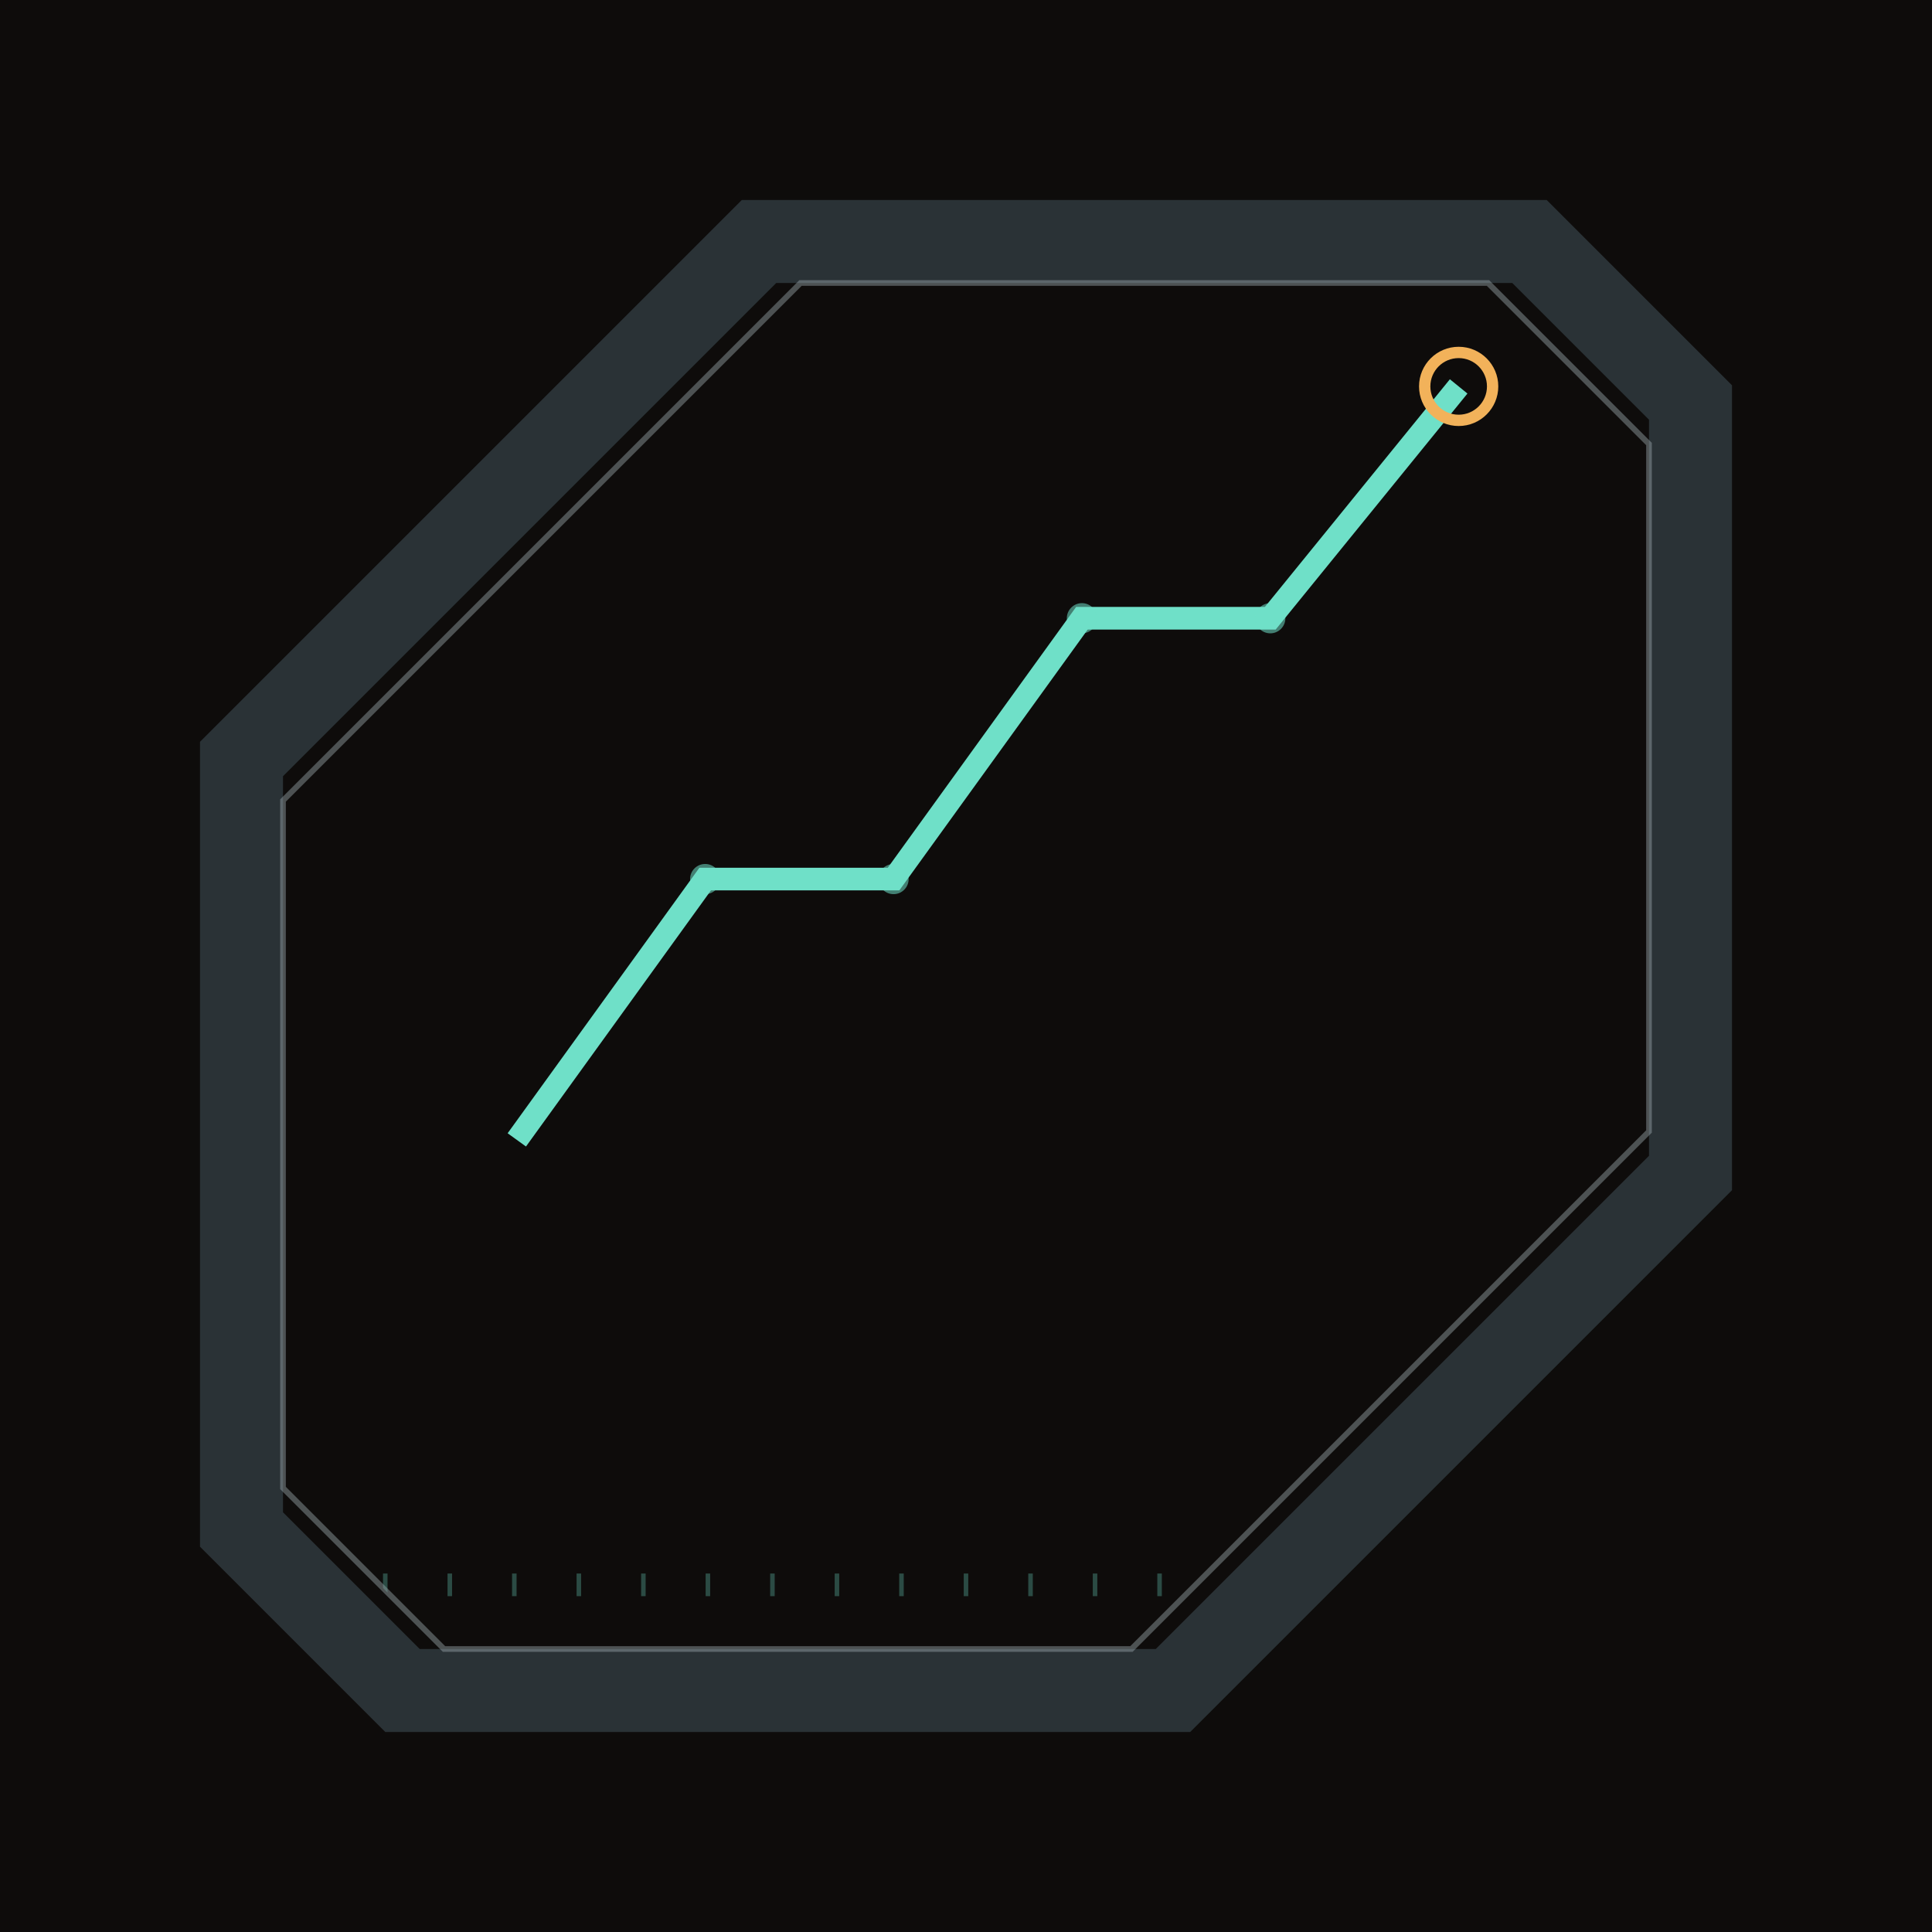
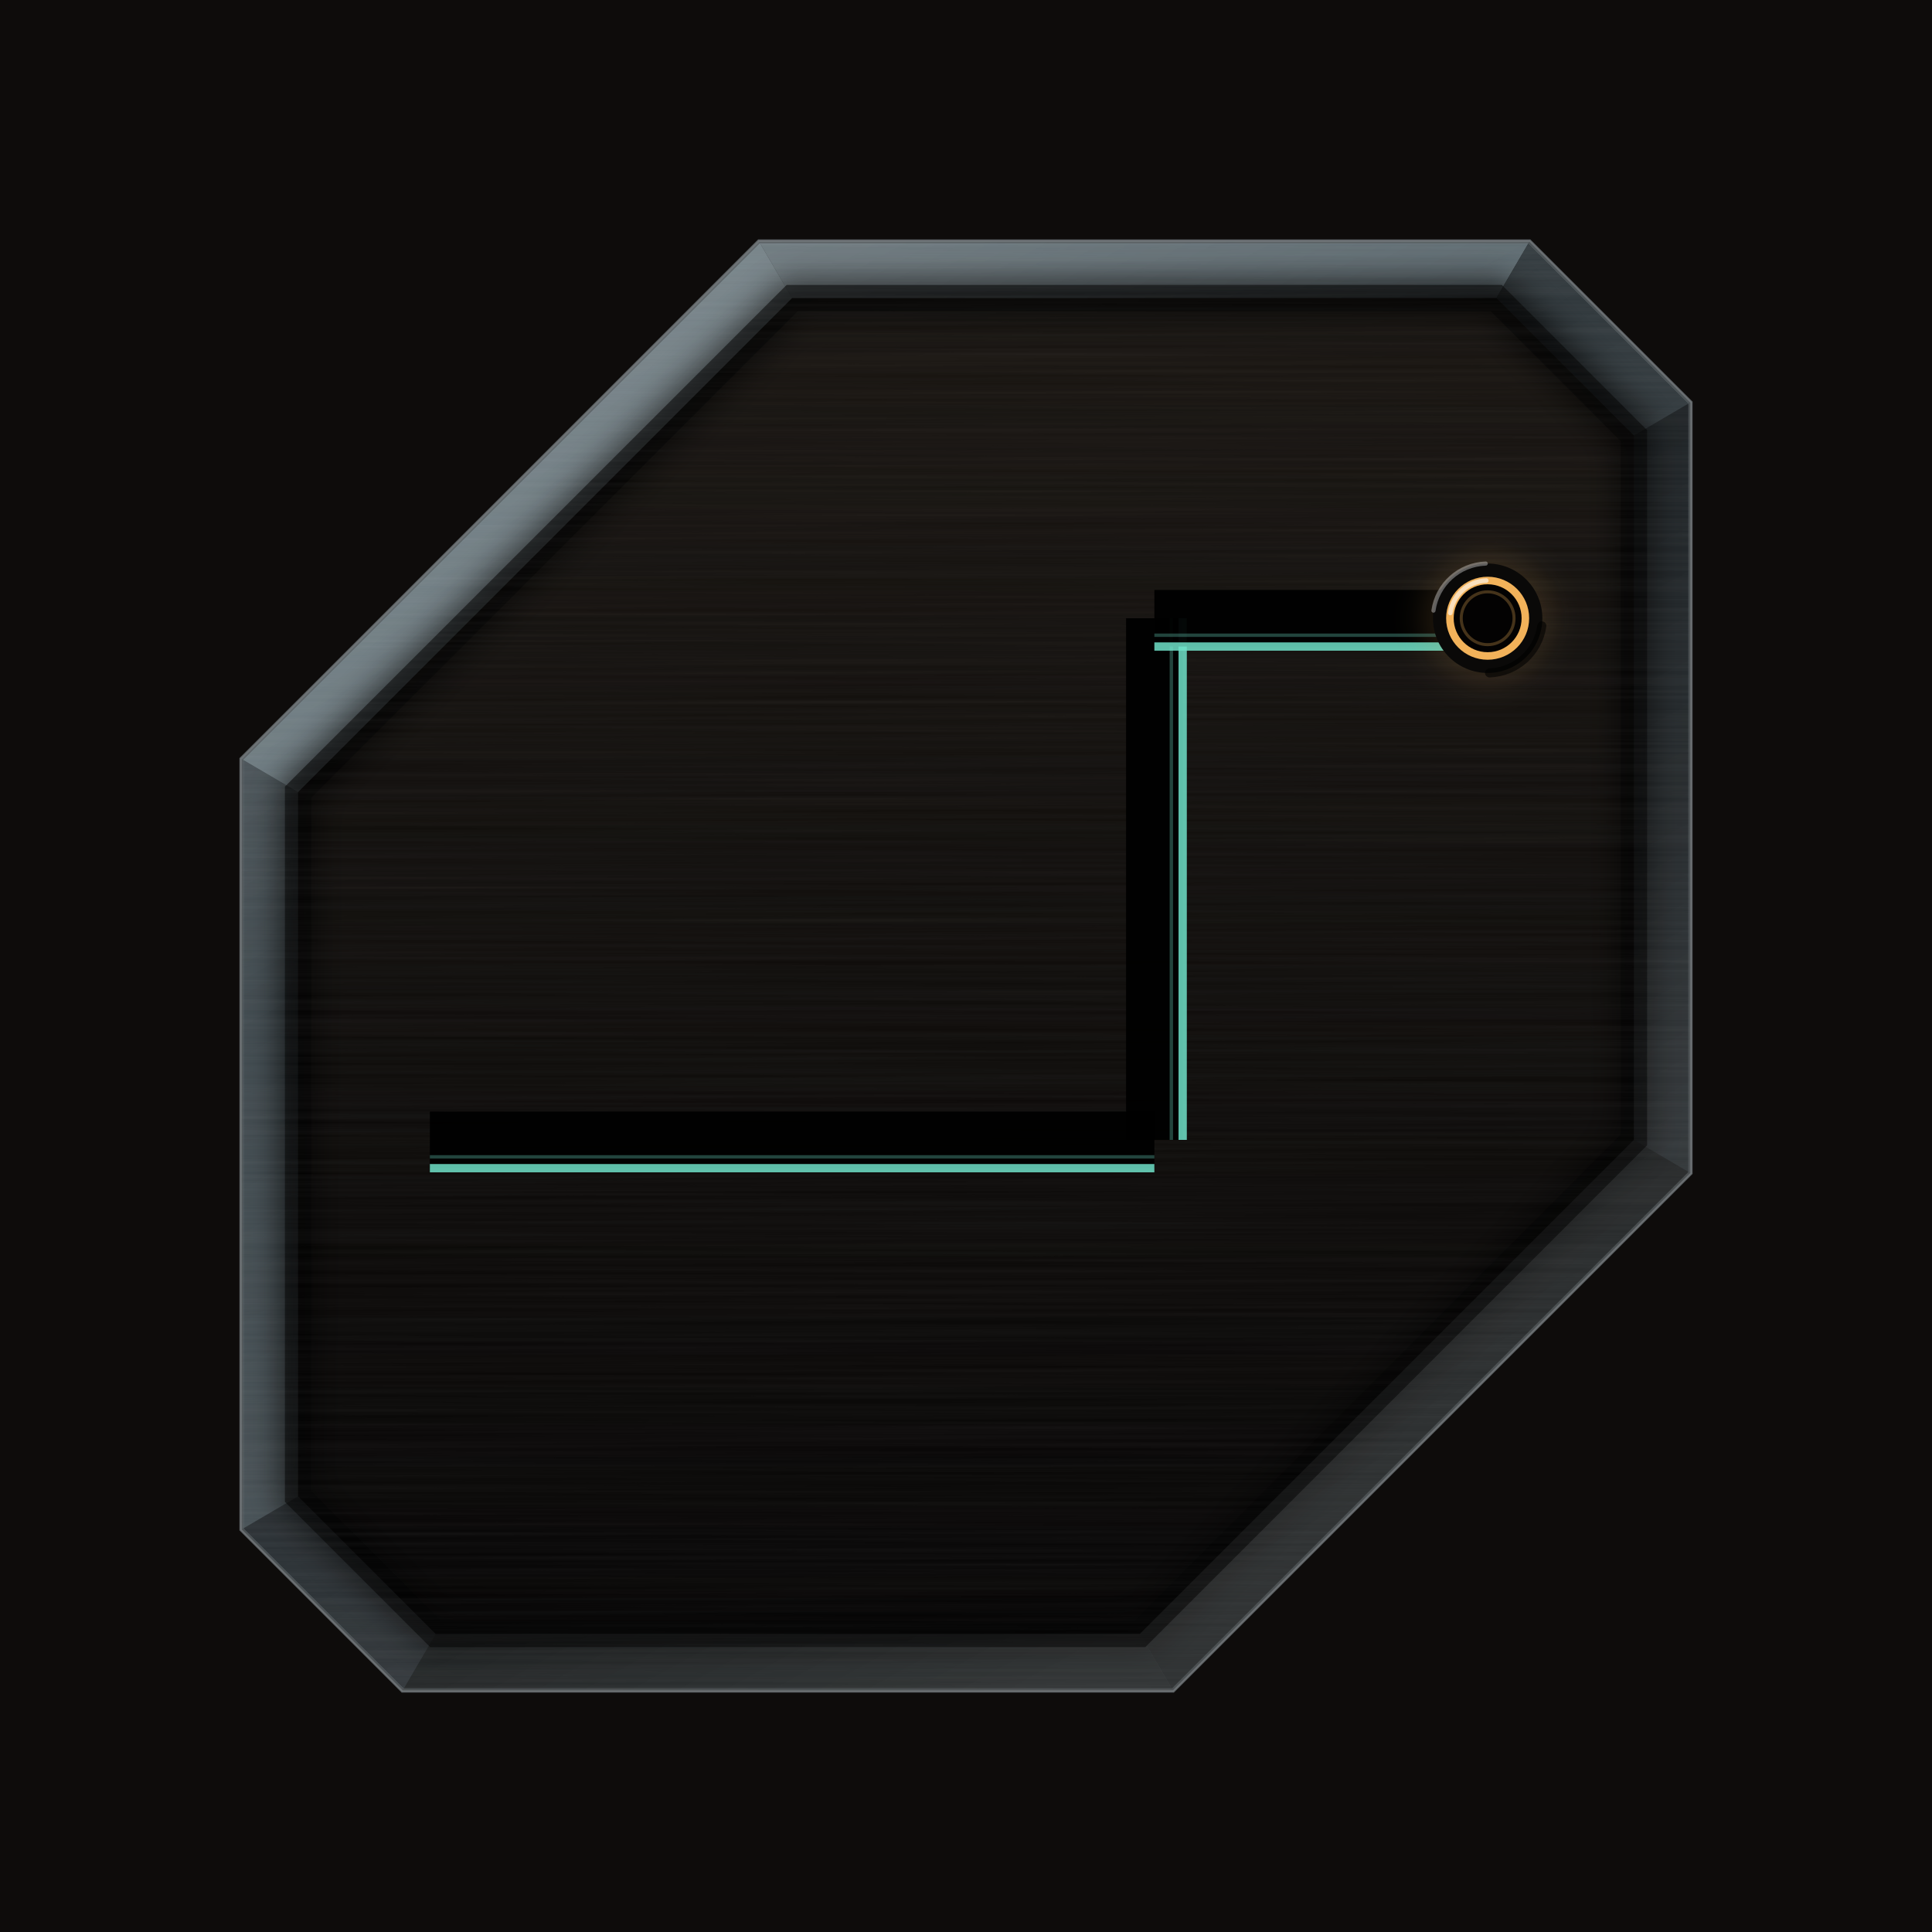
<svg xmlns="http://www.w3.org/2000/svg" width="512" height="512" viewBox="0 0 512 512">
  <defs>
    <clipPath id="box">
-       <path d="M212.143,75.0 L394.333,75.0 L437.0,117.667 L437.0,299.857 L299.857,437.0 L117.667,437.0 L75.0,394.333 L75.0,212.143 Z" />
+       <path d="M209.93,79.00 L396.55,79.00 L433.00,115.45 L433.00,302.07 L302.07,433.00 L115.45,433.00 L79.00,396.55 L79.00,209.93 Z" />
+     </clipPath>
+     <clipPath id="frame">
+       <path d="M201.14,64.00 L405.33,64.00 L448.00,106.67 L448.00,310.86 L310.86,448.00 L106.67,448.00 L64.00,405.33 L64.00,201.14 Z" />
    </clipPath>
  </defs>
  <rect width="512" height="512" fill="#0e0c0b" />
-   <g clip-path="url(#box)" stroke="#6fe0c8" stroke-width="1.2" opacity="0.30" fill="none">
-     <path d="M85.00,423.00 v-12" />
-     <path d="M102.10,423.00 v-6" />
-     <path d="M119.20,423.00 v-6" />
-     <path d="M136.30,423.00 v-6" />
-     <path d="M153.40,423.00 v-6" />
-     <path d="M170.50,423.00 v-6" />
-     <path d="M187.60,423.00 v-6" />
-     <path d="M204.70,423.00 v-6" />
-     <path d="M221.80,423.00 v-6" />
-     <path d="M238.90,423.00 v-6" />
-     <path d="M256.00,423.00 v-6" />
-     <path d="M273.10,423.00 v-6" />
-     <path d="M290.20,423.00 v-6" />
-     <path d="M307.30,423.00 v-6" />
-     <path d="M324.40,423.00 v-6" />
-     <path d="M341.50,423.00 v-6" />
-     <path d="M358.60,423.00 v-6" />
-     <path d="M375.70,423.00 v-6" />
-     <path d="M392.80,423.00 v-6" />
-     <path d="M409.90,423.00 v-6" />
-     <path d="M427.00,423.00 v-12" />
+   <defs>
+     <linearGradient id="panel" x1="0" y1="0" x2="0" y2="1">
+       <stop offset="0" stop-color="#181410" />
+       <stop offset="1" stop-color="#050404" />
+     </linearGradient>
+     <filter id="soft" x="-50%" y="-50%" width="200%" height="200%">
+       <feGaussianBlur stdDeviation="4" />
+     </filter>
+     <linearGradient id="sheen" x1="0" y1="0" x2="0.55" y2="1">
+       <stop offset="0" stop-color="#ffffff" stop-opacity="0.20" />
+       <stop offset="0.42" stop-color="#ffffff" stop-opacity="0" />
+       <stop offset="0.72" stop-color="#ffffff" stop-opacity="0.05" />
+       <stop offset="1" stop-color="#ffffff" stop-opacity="0.13" />
+     </linearGradient>
+     <filter id="grain" x="0" y="0" width="100%" height="100%">
+       <feTurbulence type="fractalNoise" baseFrequency="0.006 0.9" numOctaves="3" result="n" />
+       <feColorMatrix in="n" type="saturate" values="0" />
+     </filter>
+   </defs>
+   <path d="M201.14,64.00 L405.33,64.00 L448.00,106.67 L448.00,310.86 L310.86,448.00 L106.67,448.00 L64.00,405.33 L64.00,201.14 Z" fill="#1e2427" />
+   <path d="M201.14,64.00 L405.33,64.00 L396.55,79.00 L209.93,79.00 Z" fill="#5c696f" />
+   <path d="M405.33,64.00 L448.00,106.67 L433.00,115.45 L396.55,79.00 Z" fill="#30383c" />
+   <path d="M448.00,106.67 L448.00,310.86 L433.00,302.07 L433.00,115.45 Z" fill="#1b2023" />
+   <path d="M448.00,310.86 L310.86,448.00 L302.07,433.00 L433.00,302.07 Z" fill="#0e1112" />
+   <path d="M310.86,448.00 L106.67,448.00 L115.45,433.00 L302.07,433.00 Z" fill="#111516" />
+   <path d="M106.67,448.00 L64.00,405.33 L79.00,396.55 L115.45,433.00 Z" fill="#21272b" />
+   <path d="M64.00,405.33 L64.00,201.14 L79.00,209.93 L79.00,396.55 Z" fill="#3f494e" />
+   <path d="M64.00,201.14 L201.14,64.00 L209.93,79.00 L79.00,209.93 Z" fill="#657379" />
+   <path d="M209.93,79.00 L396.55,79.00 L433.00,115.45 L433.00,302.07 L302.07,433.00 L115.45,433.00 L79.00,396.55 L79.00,209.93 Z" fill="url(#panel)" />
+   <path d="M209.93,79.00 L396.55,79.00 L433.00,115.45 L433.00,302.07 L302.07,433.00 L115.45,433.00 L79.00,396.55 L79.00,209.93 Z" fill="none" stroke="#000" stroke-width="10" opacity="0.75" filter="url(#soft)" />
+   <path d="M201.14,64.00 L405.33,64.00 L448.00,106.67 L448.00,310.86 L310.86,448.00 L106.67,448.00 L64.00,405.33 L64.00,201.14 Z M209.93,79.00 L396.55,79.00 L433.00,115.45 L433.00,302.07 L302.07,433.00 L115.45,433.00 L79.00,396.55 L79.00,209.93 Z" fill="url(#sheen)" fill-rule="evenodd" />
+   <path d="M201.14,64.00 L405.33,64.00 L448.00,106.67 L448.00,310.86 L310.86,448.00 L106.67,448.00 L64.00,405.33 L64.00,201.14 Z" fill="none" stroke="#9aa6ab" stroke-width="1.1" opacity="0.55" />
+   <path d="M201.14,64.00 L405.33,64.00 L448.00,106.67 L448.00,310.86 L310.86,448.00 L106.67,448.00 L64.00,405.33 L64.00,201.14 Z" fill="none" stroke="#ffffff" stroke-width="0.6" opacity="0.12" />
+   <g clip-path="url(#frame)">
+     <path d="M209.93,79.00 L396.55,79.00 L433.00,115.45 L433.00,302.07 L302.07,433.00 L115.45,433.00 L79.00,396.55 L79.00,209.93 Z" fill="none" stroke="#000" stroke-width="7" opacity="0.55" />
+     <rect width="512" height="512" filter="url(#grain)" opacity="0.07" />
+     <path d="M201.14,64.00 L405.33,64.00 L448.00,106.67 L448.00,310.86 L310.86,448.00 L106.67,448.00 L64.00,405.33 L64.00,201.14 Z" fill="none" stroke="#000" stroke-width="1" opacity="0.35" />
  </g>
-   <path d="M201.143,64.0 L405.333,64.0 L448.0,106.667 L448.0,310.857 L310.857,448.0 L106.667,448.0 L64.0,405.333 L64.0,201.143 Z" fill="none" stroke="#2a3236" stroke-width="22.0" stroke-linejoin="miter" />
-   <path d="M212.143,75.0 L394.333,75.0 L437.0,117.667 L437.0,299.857 L299.857,437.0 L117.667,437.0 L75.0,394.333 L75.0,212.143 Z" fill="none" stroke="#9aa6ab" stroke-width="1.5" opacity="0.45" />
-   <path d="M136.96,302.08 L186.88,232.96 L236.80,232.96 L286.72,163.84 L336.64,163.84 L386.56,102.40" fill="none" stroke="#6fe0c8" stroke-width="6.0" stroke-linejoin="miter" />
-   <circle cx="186.88" cy="232.96" r="4" fill="#6fe0c8" opacity="0.55" />
-   <circle cx="236.80" cy="232.96" r="4" fill="#6fe0c8" opacity="0.55" />
-   <circle cx="286.72" cy="163.84" r="4" fill="#6fe0c8" opacity="0.55" />
-   <circle cx="336.64" cy="163.84" r="4" fill="#6fe0c8" opacity="0.55" />
-   <circle cx="386.56" cy="102.40" r="9" fill="none" stroke="#f2b25a" stroke-width="3.0" />
+   <g clip-path="url(#box)">
+     <path d="M113.92,314.08 L305.92,314.08" stroke="#000" stroke-width="22.00" opacity="0.45" filter="url(#soft)" />
+     <path d="M113.92,302.08 L305.92,302.08" stroke="#000" stroke-width="15.00" opacity="0.96" />
+     <path d="M113.92,302.08 L305.92,302.08" stroke="#6fe0c8" stroke-width="1.0" opacity="0.10" filter="url(#soft)" />
+     <path d="M113.92,309.58 L305.92,309.58" stroke="#6fe0c8" stroke-width="2.2" opacity="0.85" />
+     <path d="M113.92,306.58 L305.92,306.58" stroke="#6fe0c8" stroke-width="0.9" opacity="0.30" />
+     <path d="M305.92,302.08 L305.92,163.84" stroke="#000" stroke-width="22.00" opacity="0.45" filter="url(#soft)" />
+     <path d="M305.92,302.08 L305.92,163.84" stroke="#000" stroke-width="15.00" opacity="0.96" />
+     <path d="M305.92,302.08 L305.92,163.84" stroke="#6fe0c8" stroke-width="1.0" opacity="0.10" filter="url(#soft)" />
+     <path d="M313.42,302.08 L313.42,163.84" stroke="#6fe0c8" stroke-width="2.2" opacity="0.85" />
+     <path d="M310.42,302.08 L310.42,163.84" stroke="#6fe0c8" stroke-width="0.9" opacity="0.30" />
+     <path d="M305.92,175.84 L394.24,175.84" stroke="#000" stroke-width="22.00" opacity="0.45" filter="url(#soft)" />
+     <path d="M305.92,163.84 L394.24,163.84" stroke="#000" stroke-width="15.00" opacity="0.96" />
+     <path d="M305.92,163.84 L394.24,163.84" stroke="#6fe0c8" stroke-width="1.0" opacity="0.10" filter="url(#soft)" />
+     <path d="M305.92,171.34 L394.24,171.34" stroke="#6fe0c8" stroke-width="2.2" opacity="0.85" />
+     <path d="M305.92,168.34 L394.24,168.34" stroke="#6fe0c8" stroke-width="0.9" opacity="0.30" />
+   </g>
+   <circle cx="394.24" cy="163.84" r="17.00" fill="#f2b25a" opacity="0.14" filter="url(#soft)" />
+   <circle cx="394.24" cy="163.84" r="14.50" fill="#0a0908" />
+   <path d="M379.88,161.82 A14.50,14.50 0 0 1 393.73,149.35" fill="none" stroke="#fff" stroke-width="1.1" opacity="0.35" stroke-linecap="round" />
+   <path d="M408.60,165.86 A14.50,14.50 0 0 1 394.75,178.33" fill="none" stroke="#000" stroke-width="2.4" opacity="0.6" stroke-linecap="round" />
+   <circle cx="394.24" cy="163.84" r="10.00" fill="#030202" />
+   <circle cx="394.24" cy="163.84" r="10.00" fill="none" stroke="#f2b25a" stroke-width="2.0" />
+   <path d="M384.34,162.45 A10.00,10.00 0 0 1 393.89,153.85" fill="none" stroke="#fff" stroke-width="1.2" opacity="0.6" stroke-linecap="round" />
+   <circle cx="394.24" cy="163.84" r="7.00" fill="none" stroke="#f2b25a" stroke-width="0.8" opacity="0.28" />
</svg>
